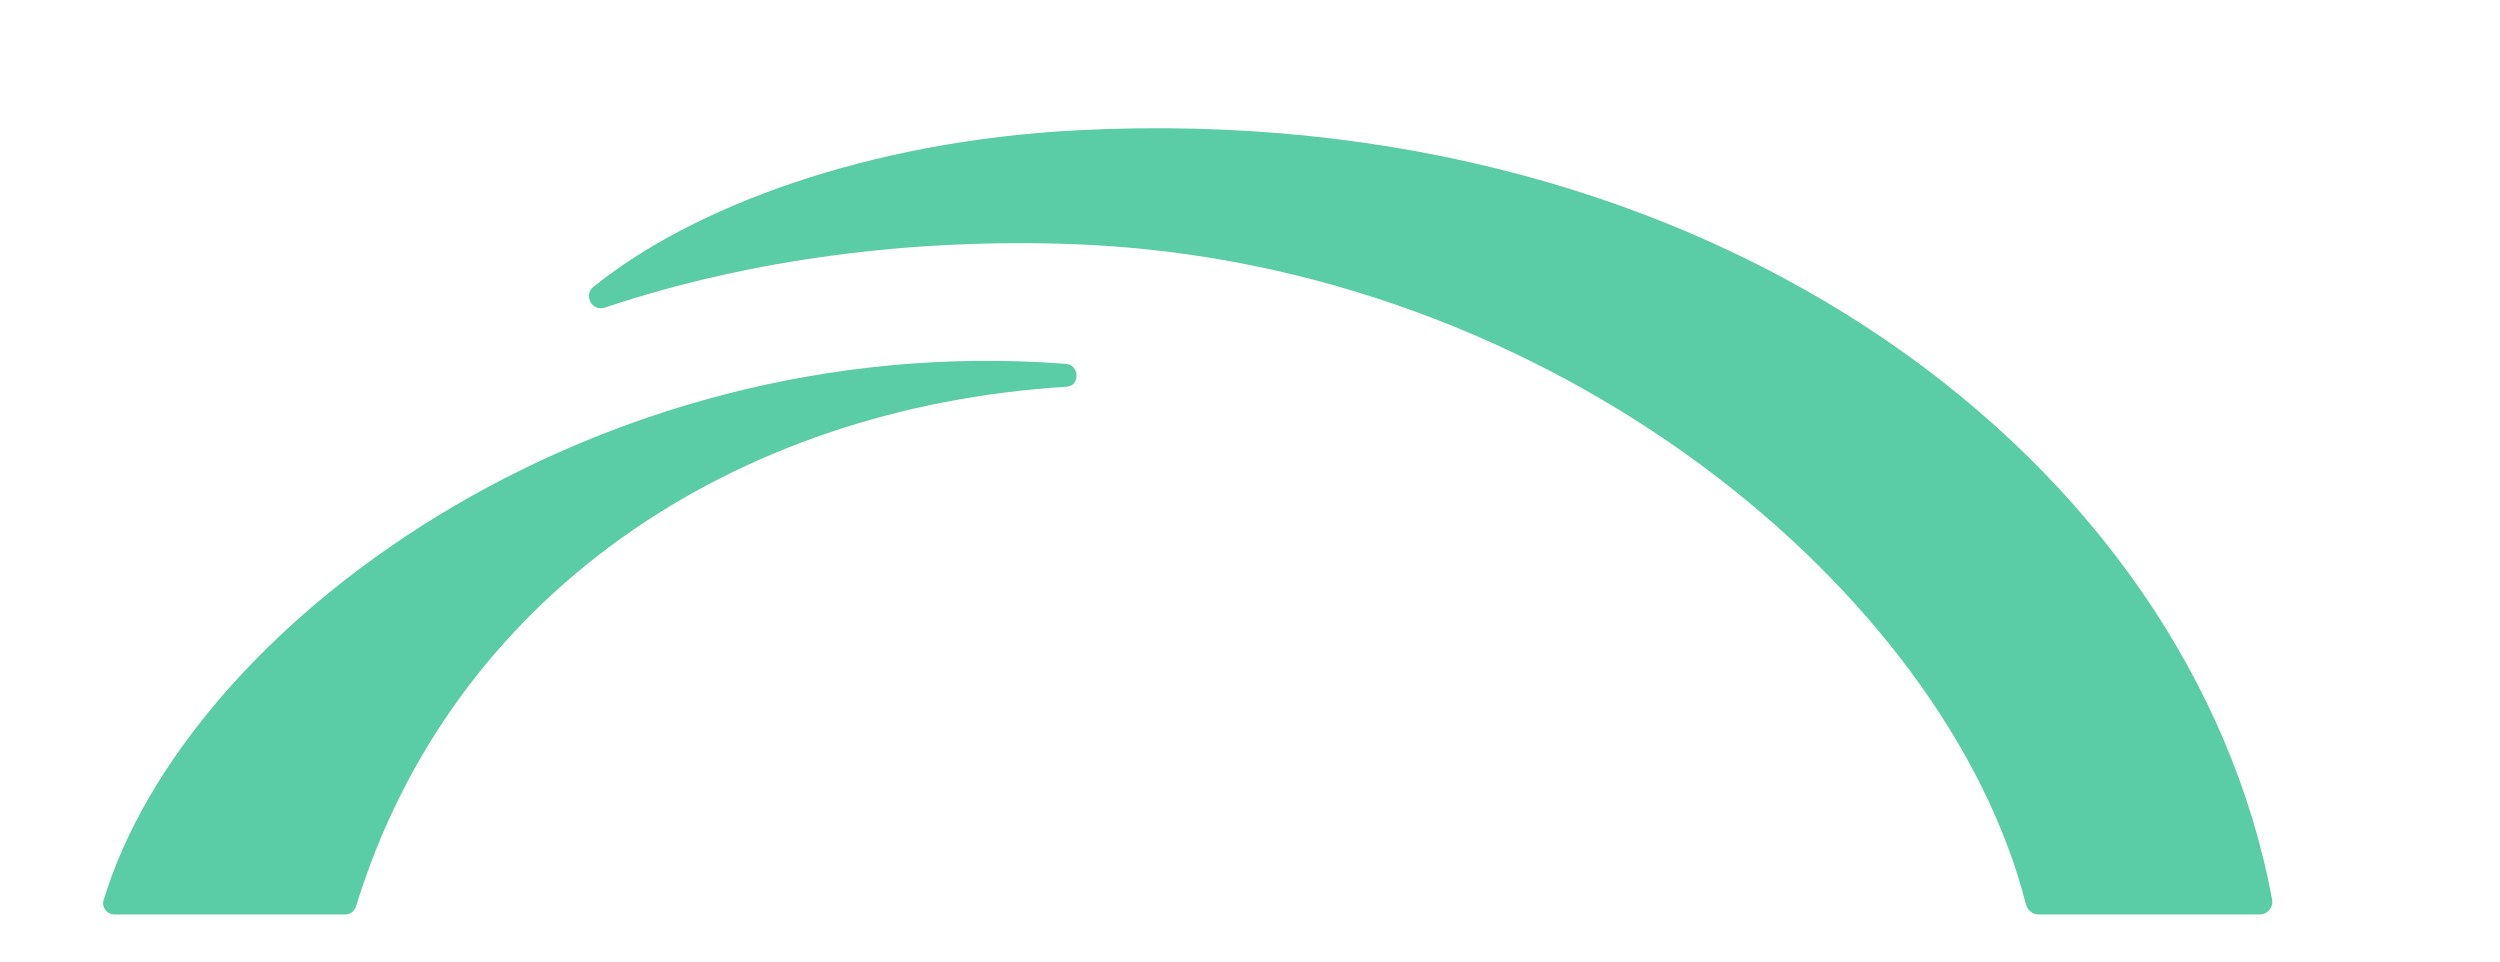
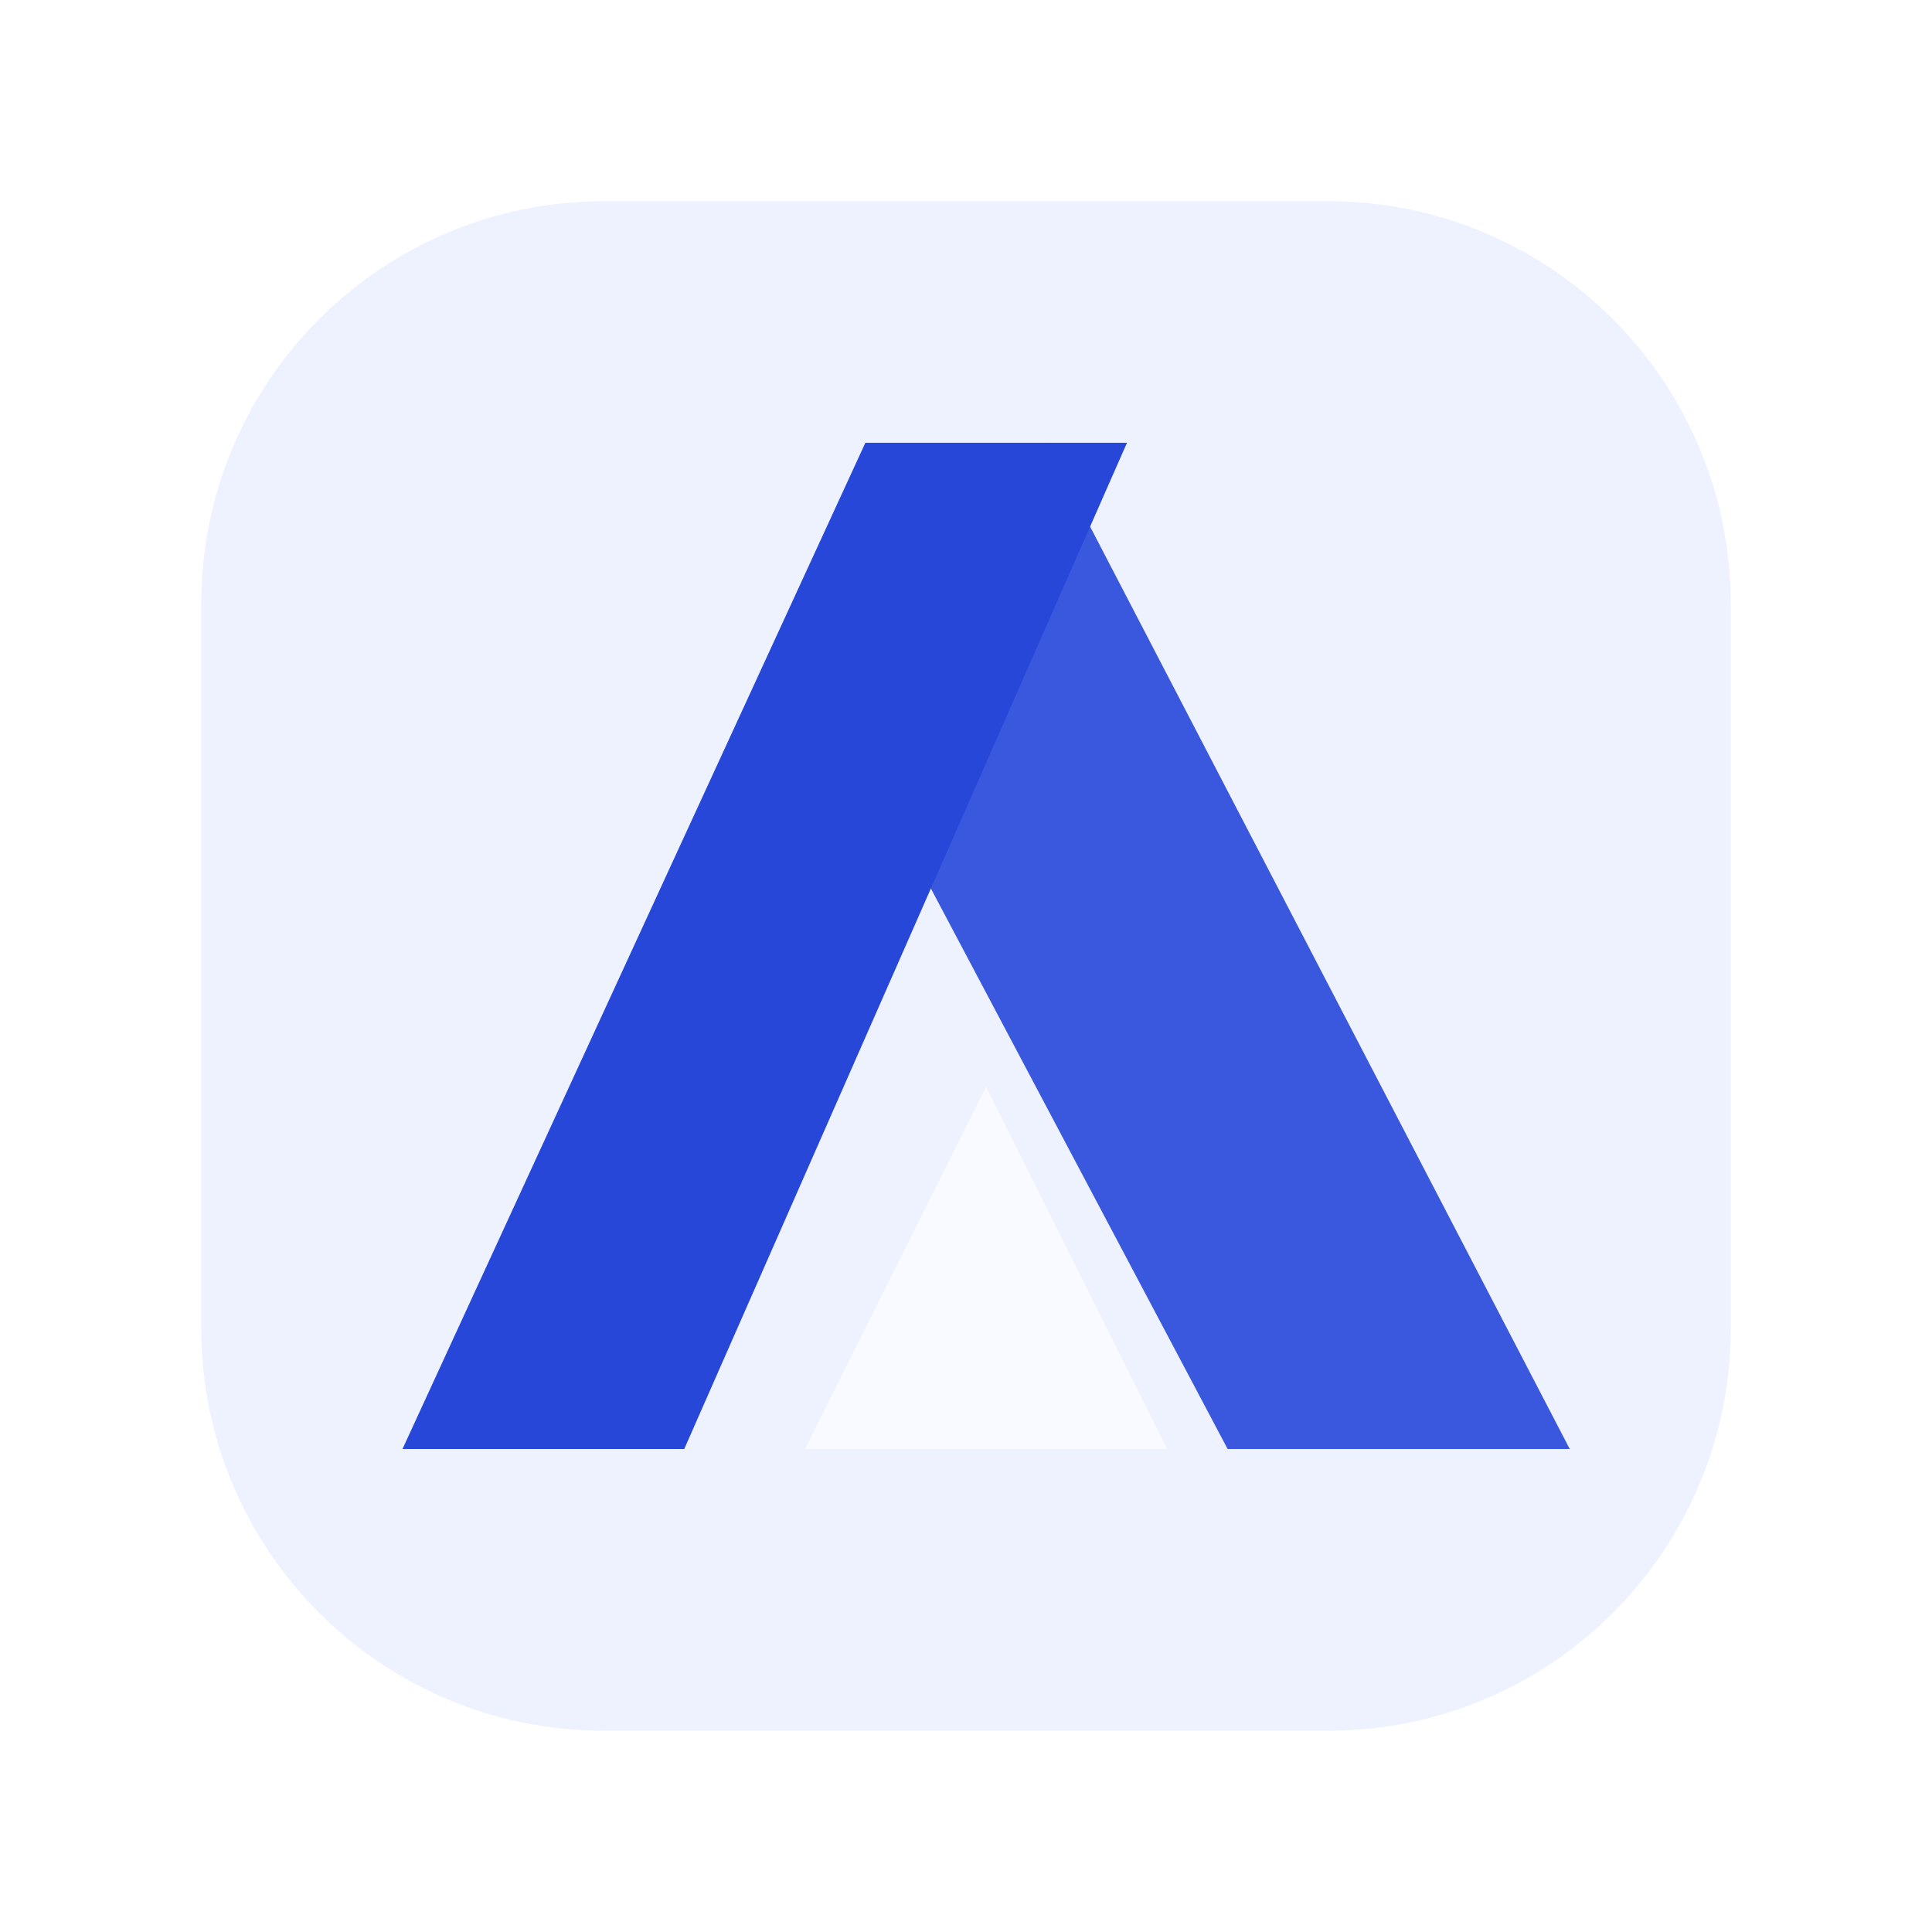
- <svg xmlns="http://www.w3.org/2000/svg" viewBox="38 -4 78 30" fill="none">
-   <path d="M41.568 24.532H48.772C48.924 24.532 49.059 24.428 49.107 24.285C52.083 14.584 60.86 8.709 71.279 8.066C71.702 8.043 71.686 7.384 71.263 7.352C56.423 6.217 43.81 15.569 41.232 24.087C41.169 24.309 41.336 24.532 41.575 24.532H41.568Z" fill="#5ACCA6" />
-   <path d="M101.605 24.531H108.499C108.754 24.531 108.937 24.301 108.889 24.055C106.36 10.503 91.64 -0.96 71.622 0.064C65.032 0.405 59.591 2.469 56.519 4.946C56.192 5.208 56.471 5.732 56.87 5.597C61.474 4.057 66.564 3.43 71.55 3.62C86.55 4.2 98.757 14.568 101.206 24.206C101.254 24.388 101.406 24.531 101.597 24.531H101.605Z" fill="#5ACCA6" />
+ <svg xmlns="http://www.w3.org/2000/svg" viewBox="0 0 96 96" fill="none">
+   <rect x="10" y="10" width="76" height="76" rx="20" fill="#EEF2FF" />
+   <path d="M20 72L43 22H56L34 72H20Z" fill="#2747D9" />
+   <path d="M52 22L78 72H61L43 38L52 22Z" fill="#2747D9" opacity="0.9" />
+   <path d="M40 72L49 54L58 72H40Z" fill="#F8FAFF" />
</svg>
